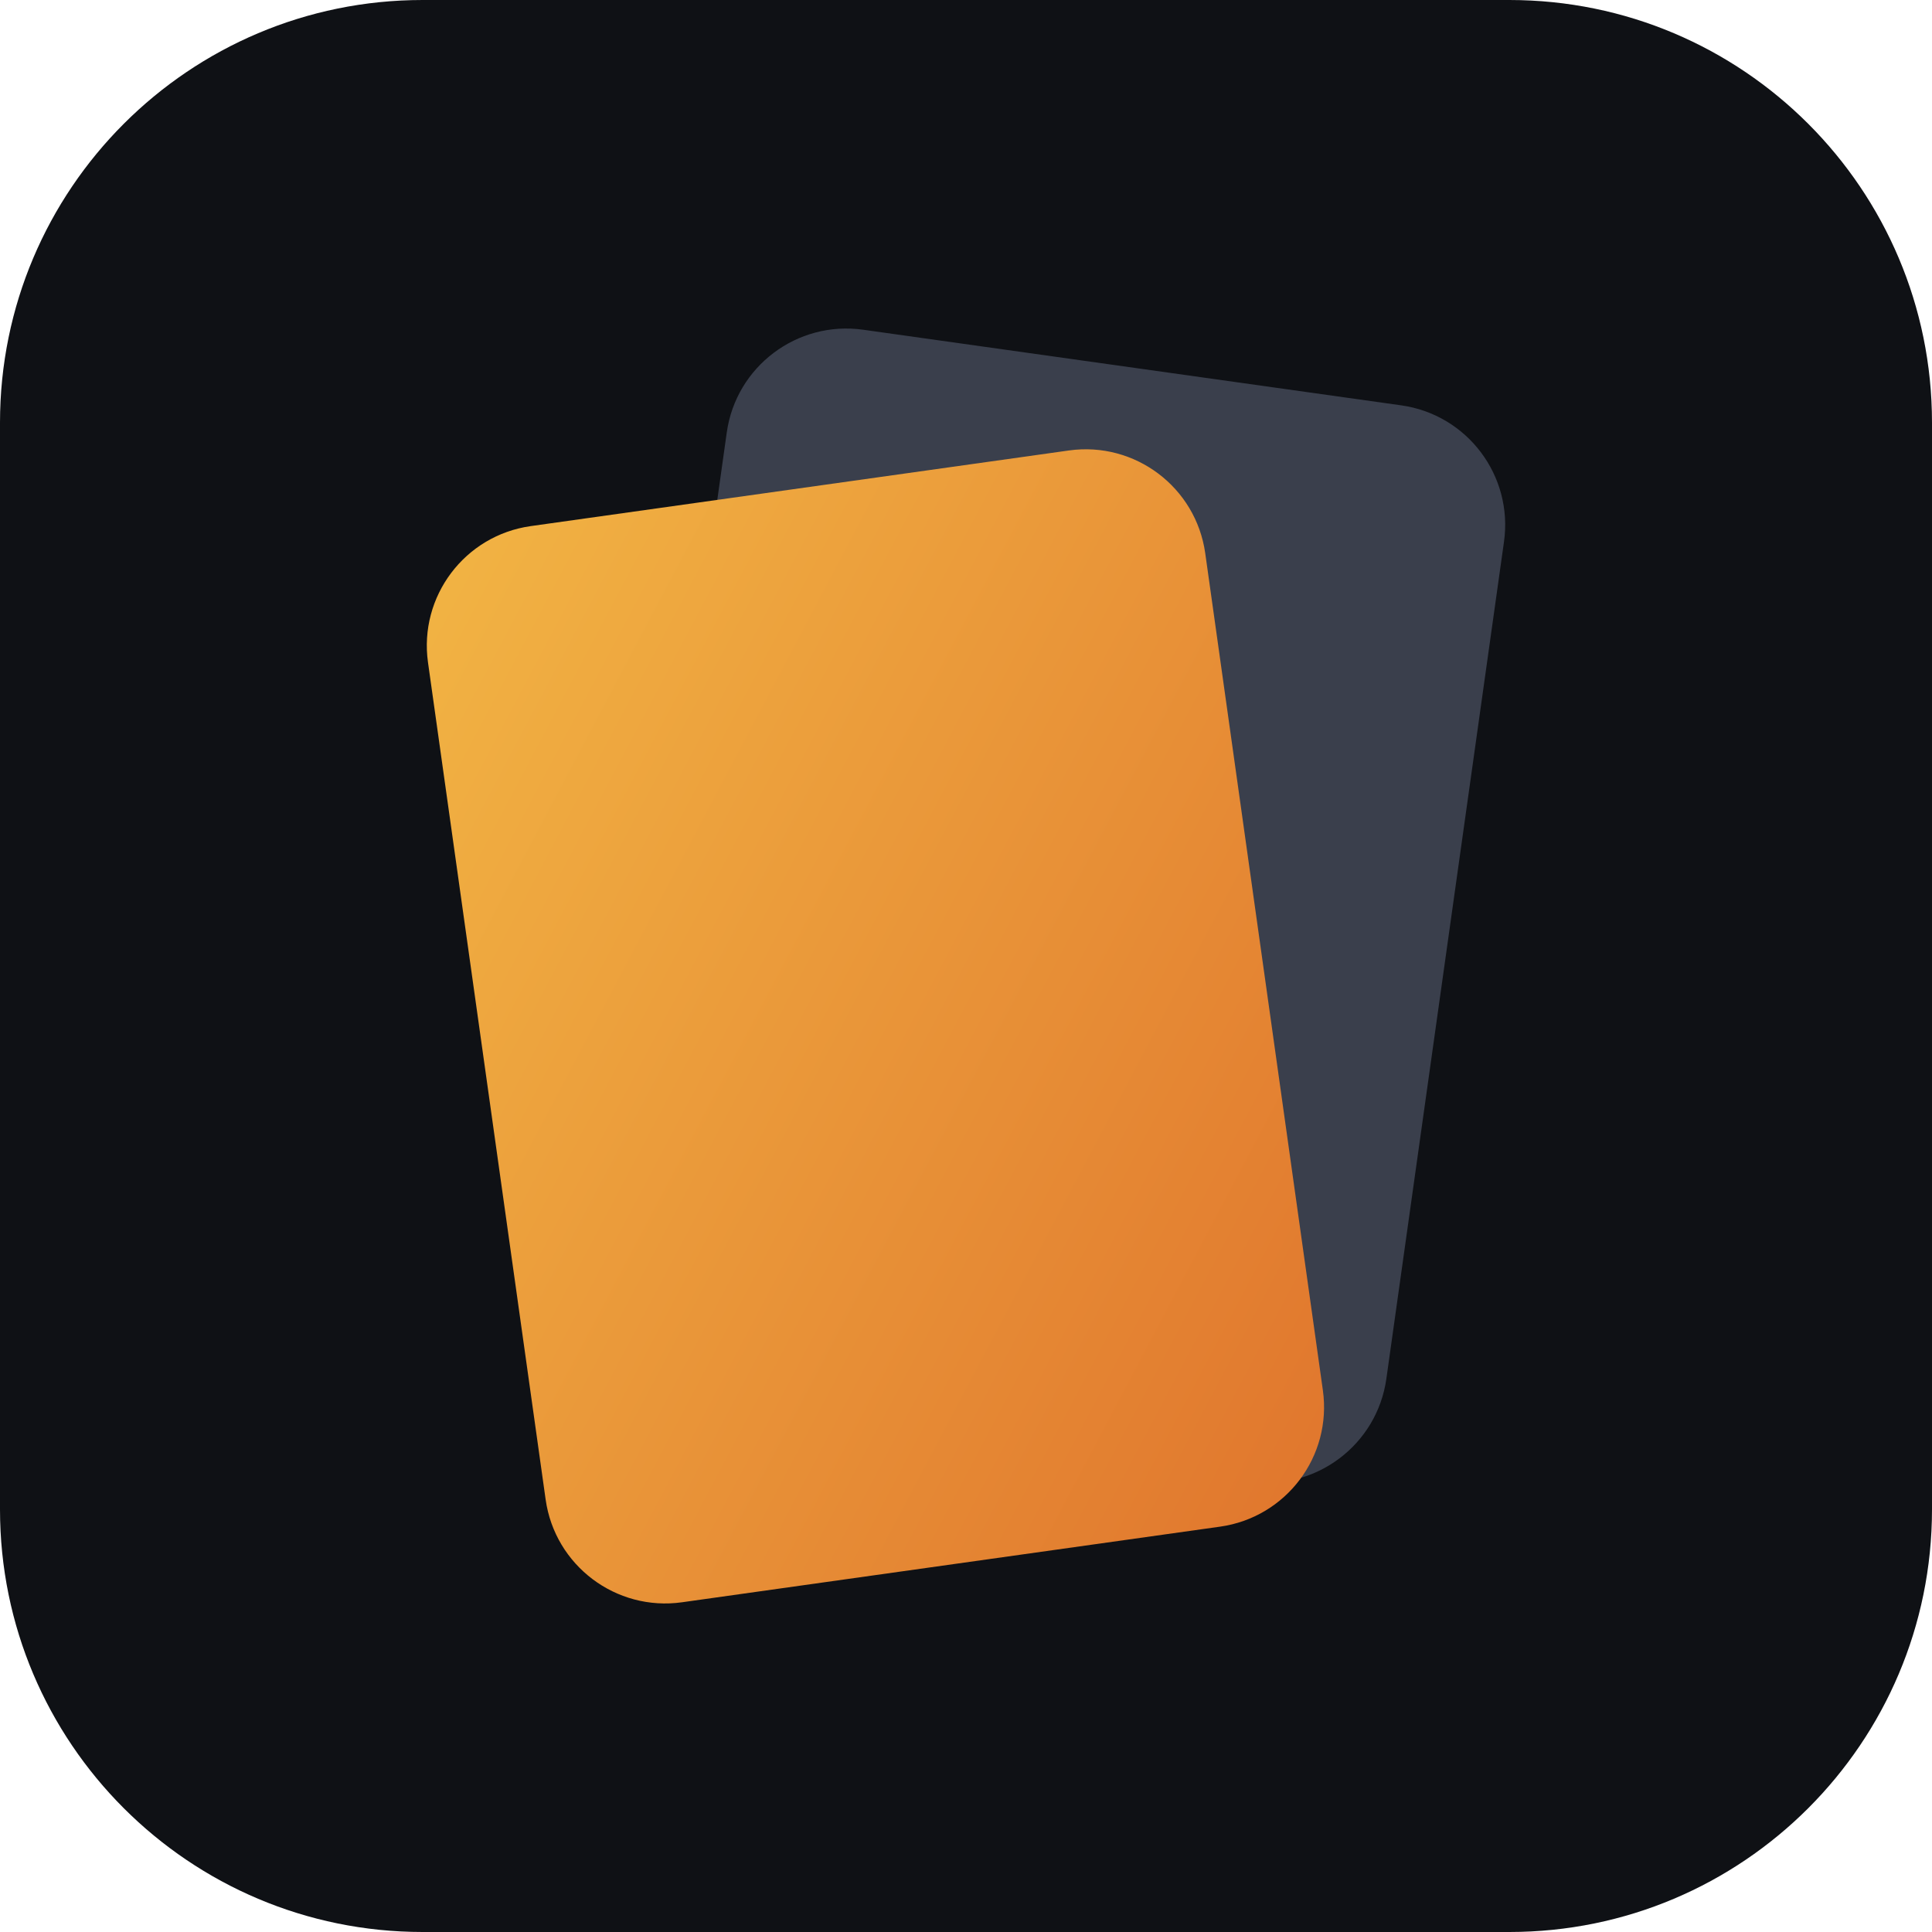
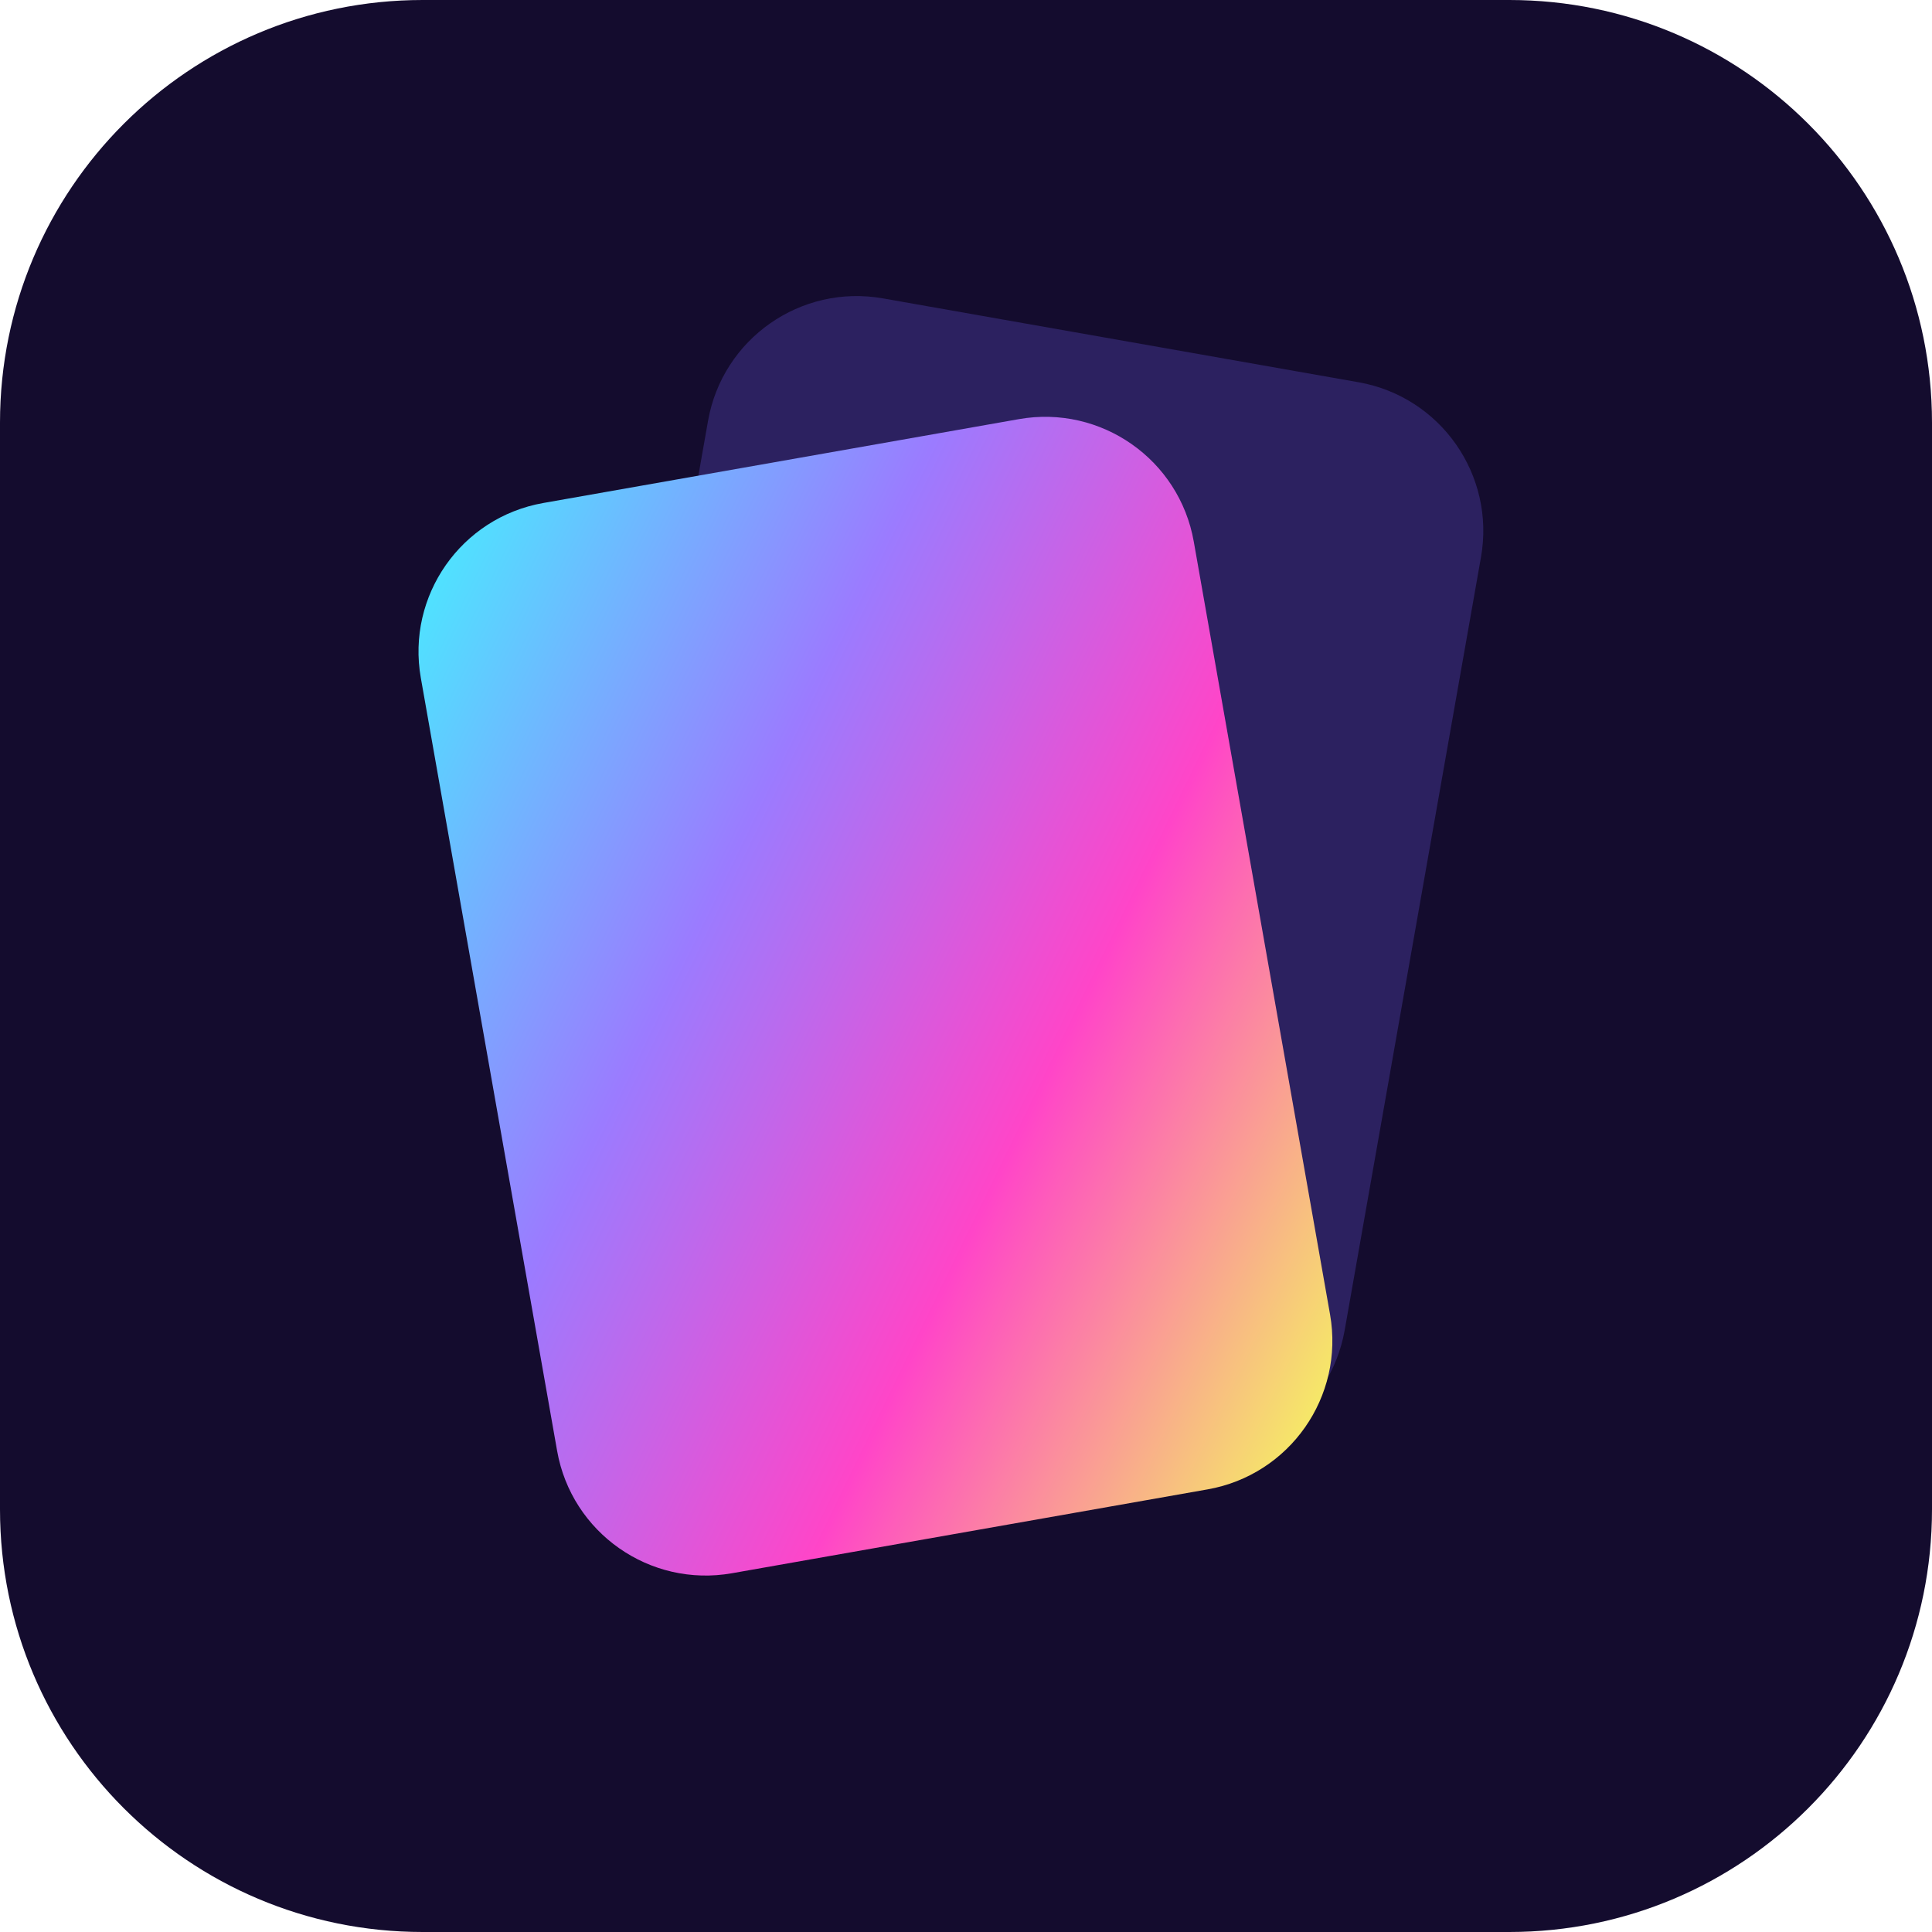
<svg xmlns="http://www.w3.org/2000/svg" viewBox="0 0 64 64">
-   <rect width="64" height="64" rx="14" fill="#0f1115" />
-   <rect x="22" y="12" width="26" height="36" rx="4" fill="#3a3f4c" transform="rotate(8 35 30)" />
  <defs>
-     <linearGradient id="g" x1="0" y1="0" x2="1" y2="1">
-       <stop offset="0" stop-color="#f2b544" />
-       <stop offset="1" stop-color="#e0752d" />
+     <linearGradient id="f" x1="0" y1="0" x2="1" y2="1">
+       <stop offset="0" stop-color="#45f0ff" />
+       <stop offset=".35" stop-color="#9b7bff" />
+       <stop offset=".65" stop-color="#ff45c8" />
+       <stop offset="1" stop-color="#f4ff5a" />
    </linearGradient>
  </defs>
-   <rect x="16" y="16" width="26" height="36" rx="4" fill="url(#g)" transform="rotate(-8 29 34)" />
+   <rect width="64" height="64" rx="14" fill="#140c2e" />
+   <rect x="21" y="11" width="26" height="36" rx="5" fill="#2c2160" transform="rotate(10 34 29)" />
+   <rect x="16" y="15" width="26" height="36" rx="5" fill="url(#f)" transform="rotate(-10 29 33)" />
</svg>
